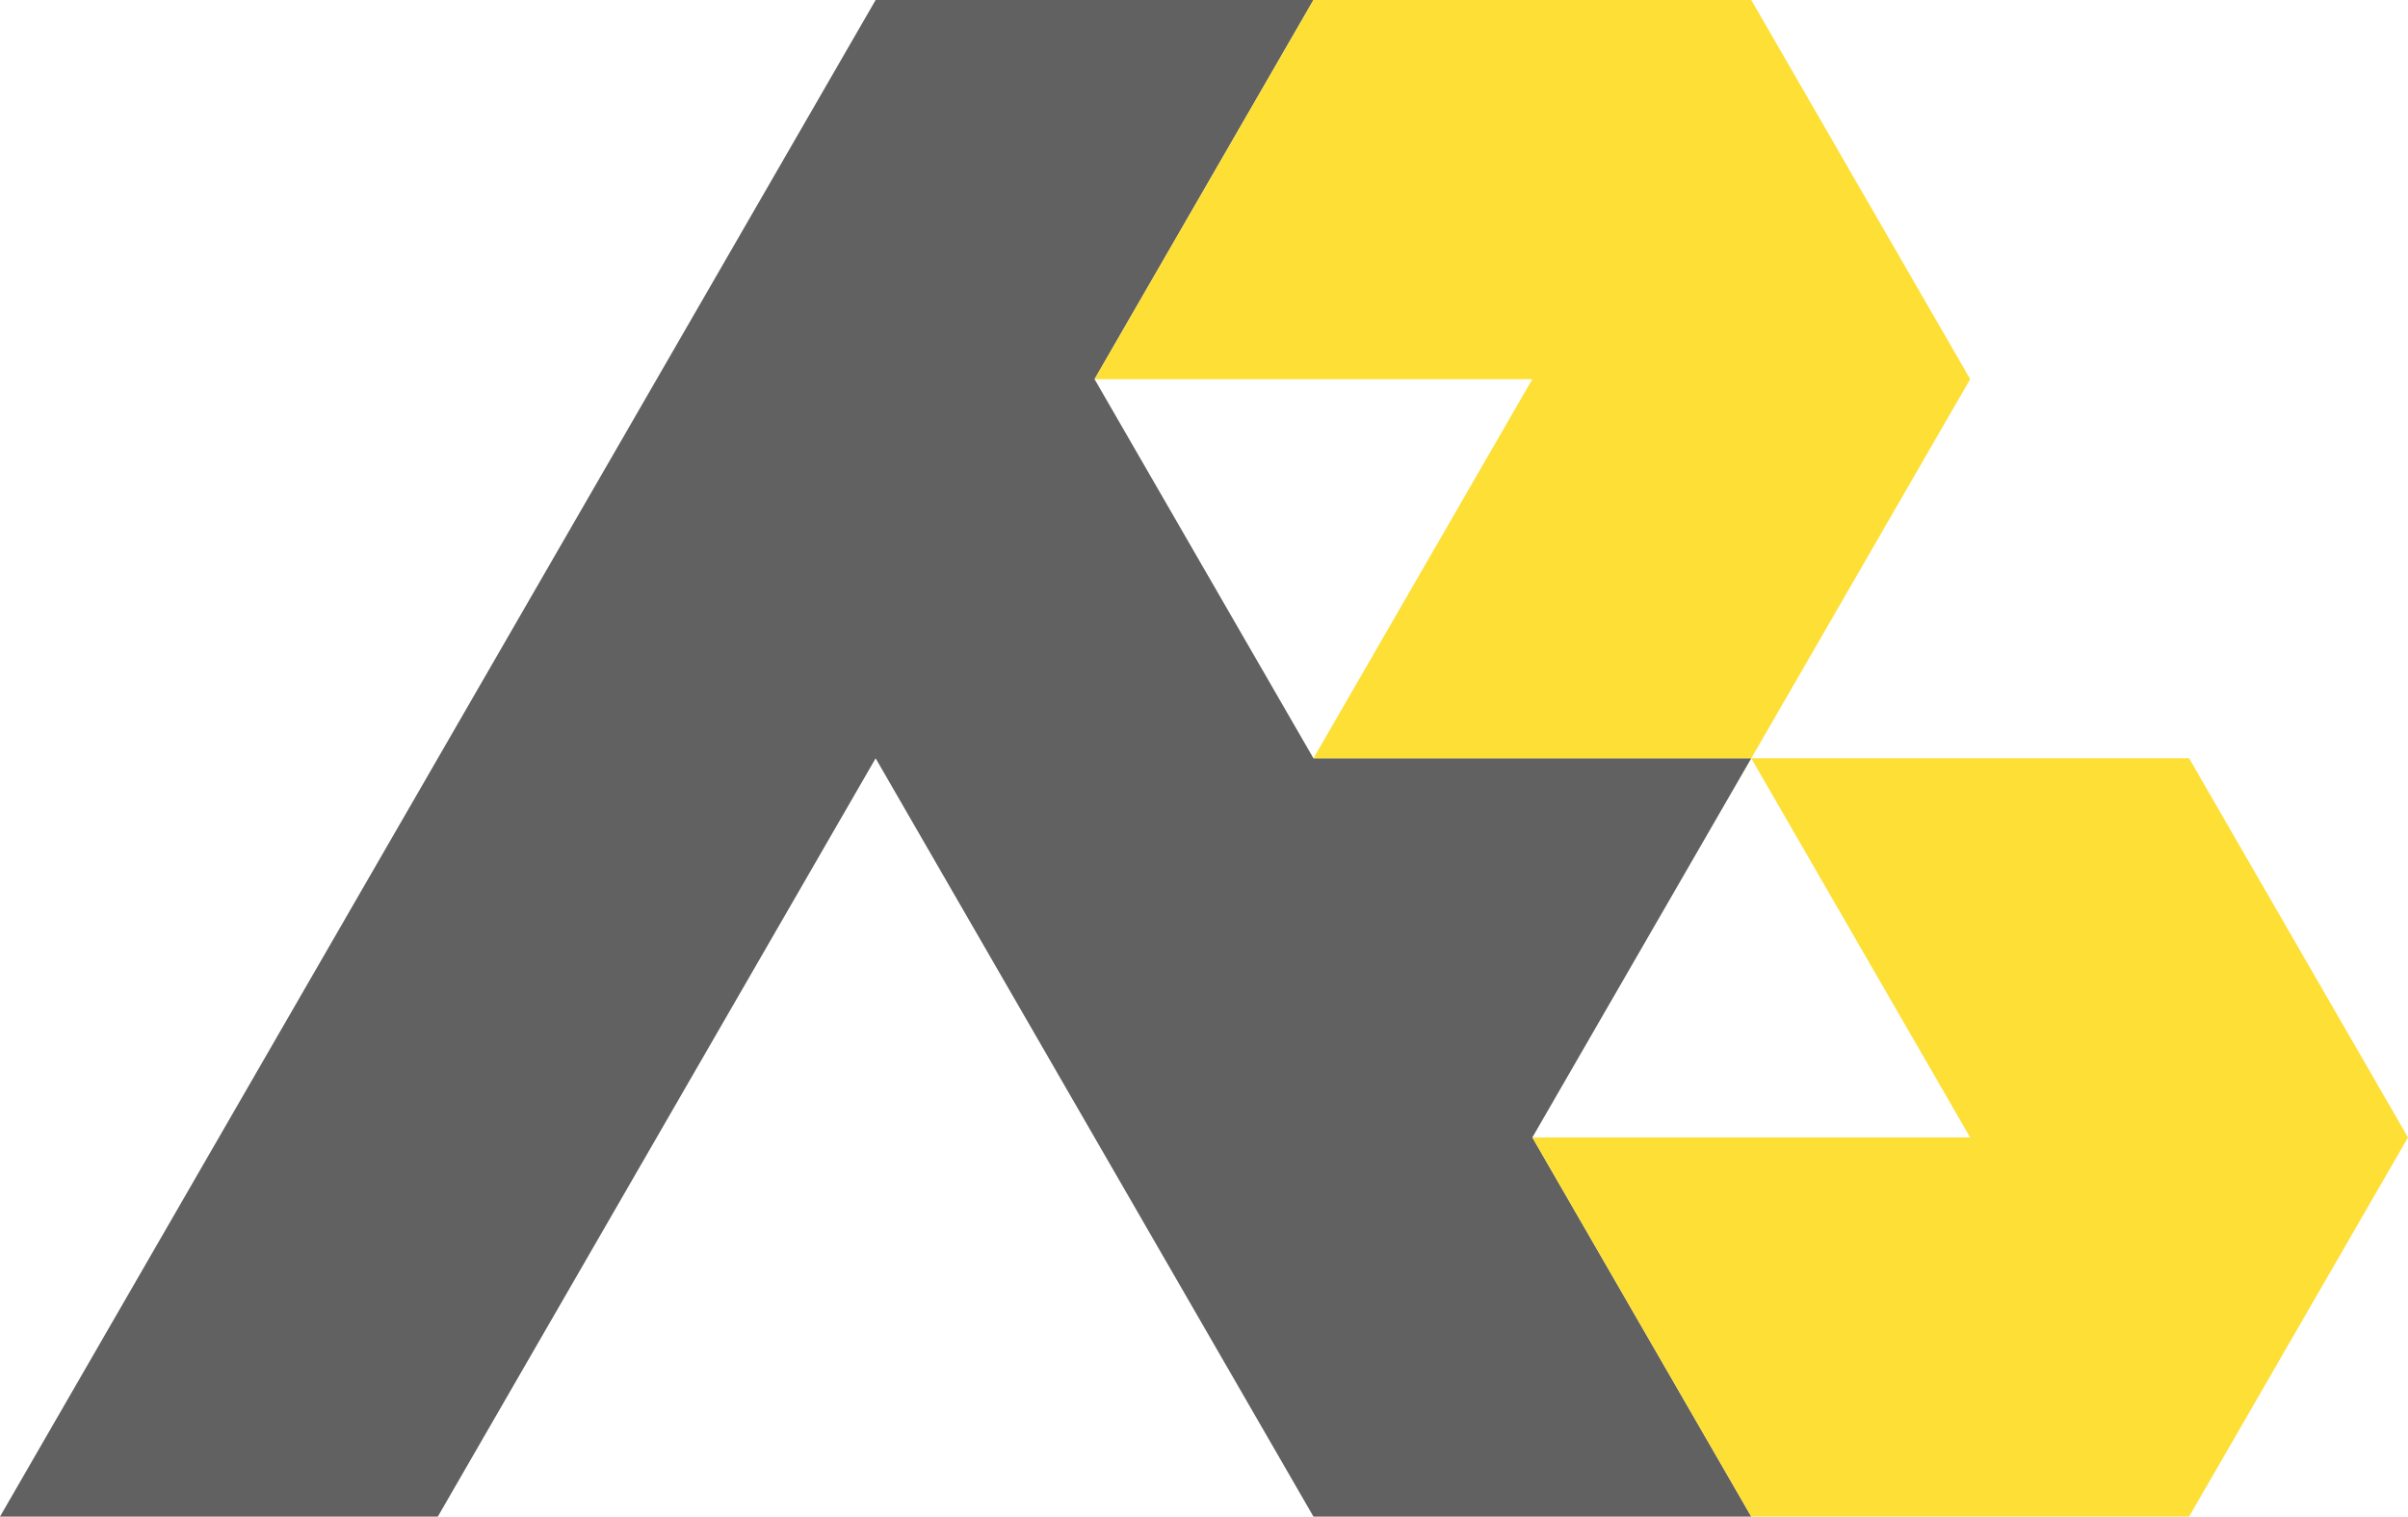
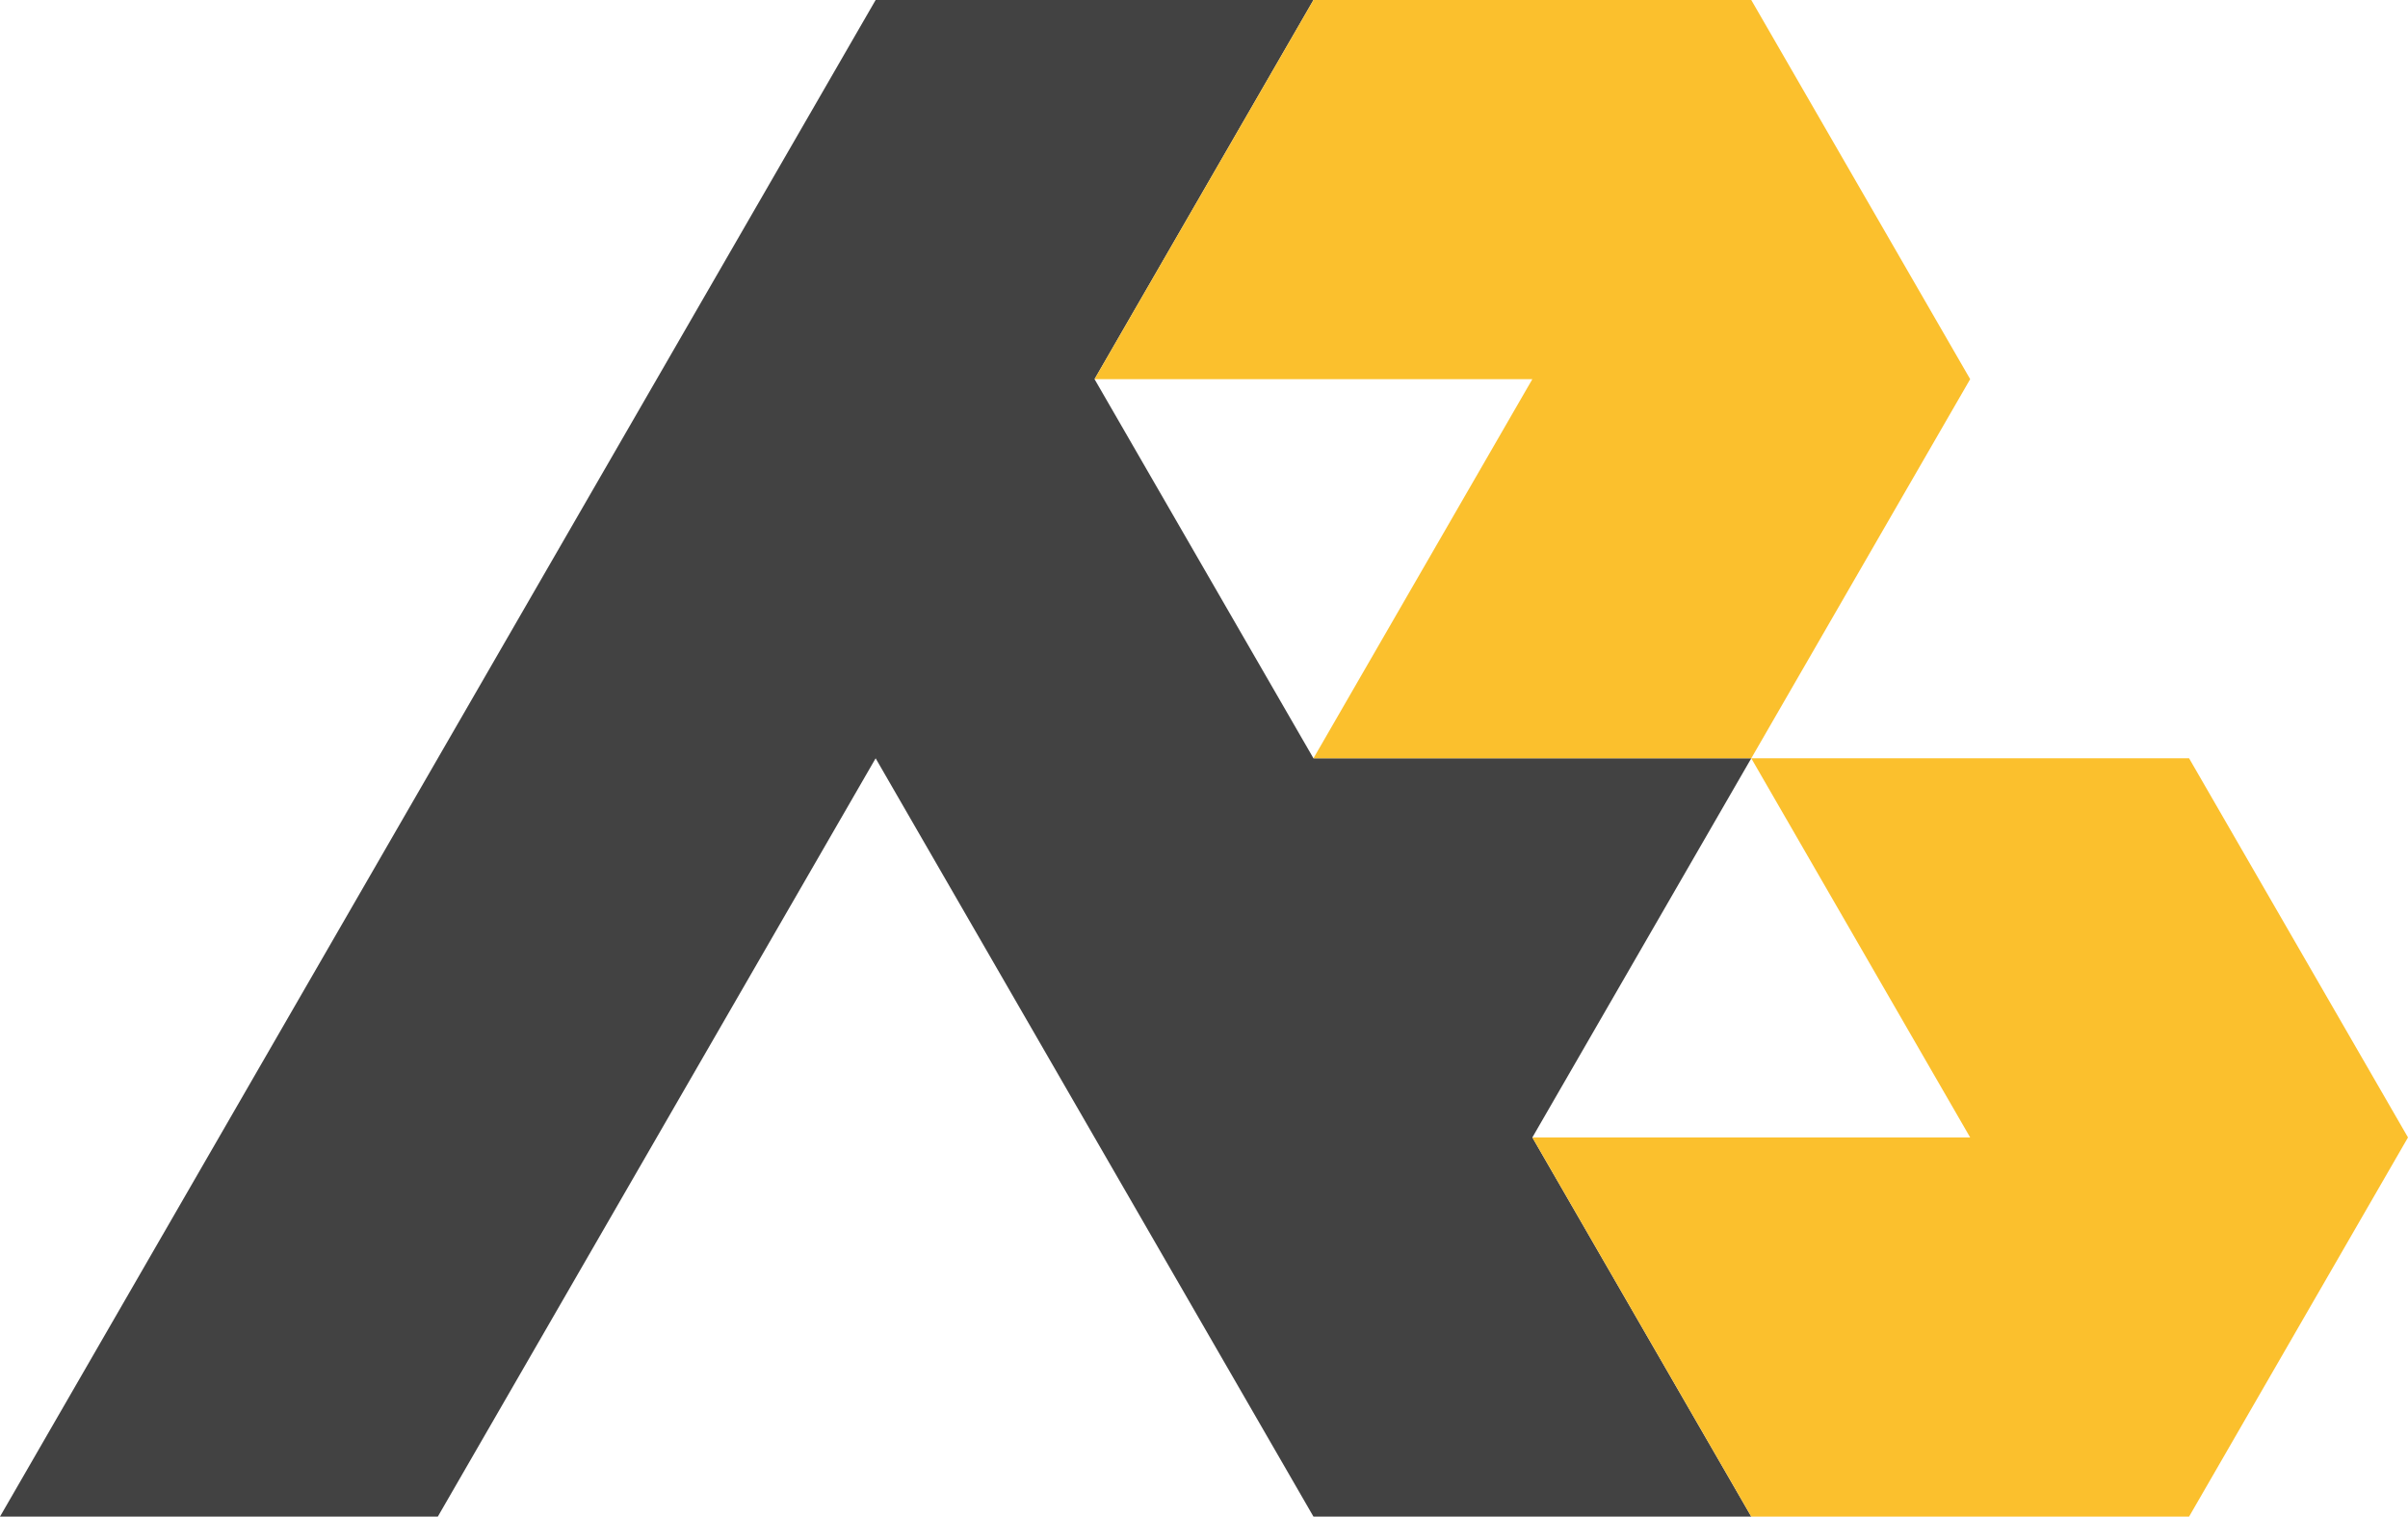
<svg xmlns="http://www.w3.org/2000/svg" width="787.903" height="496.25" viewBox="0 0 208.466 131.3" version="1.1" id="svg58">
  <defs id="defs52" />
  <g id="layer1" transform="translate(-0.8653591,-0.7211075)">
-     <path style="fill:#616161;stroke-width:0.194" d="M 76.671,0.721 57.72,33.546 38.768,66.371 19.817,99.195 0.865,132.021 H 38.768 L 57.72,99.195 76.671,66.371 95.622,99.195 114.574,132.021 h 37.903 L 133.525,99.195 152.477,66.371 H 114.574 L 95.622,33.546 114.574,0.721 Z" id="path70" />
-     <path style="fill:#fddf35;fill-opacity:1;stroke-width:0.194" d="m 152.477,66.371 18.951,32.825 H 133.525 l 18.952,32.825 h 37.903 L 209.331,99.195 190.38,66.371 Z" id="path104" />
-     <path style="fill:#fddf35;fill-opacity:1;stroke-width:0.194" d="M 114.574,0.721 95.622,33.546 H 133.525 l -18.951,32.825 h 37.903 L 171.428,33.546 152.477,0.721 Z" id="path108" />
+     <path style="fill:#424242" d="M 76.671,0.721 57.72,33.546 38.768,66.371 19.817,99.195 0.865,132.021 H 38.768 L 57.72,99.195 76.671,66.371 95.622,99.195 114.574,132.021 h 37.903 L 133.525,99.195 152.477,66.371 H 114.574 L 95.622,33.546 114.574,0.721 Z" id="path70" />
+     <path style="fill:#fbc02d" d="m 152.477,66.371 18.951,32.825 H 133.525 l 18.952,32.825 h 37.903 L 209.331,99.195 190.38,66.371 Z" id="path104" />
+     <path style="fill:#fbc02d" d="M 114.574,0.721 95.622,33.546 H 133.525 l -18.951,32.825 h 37.903 L 171.428,33.546 152.477,0.721 Z" id="path108" />
  </g>
</svg>
